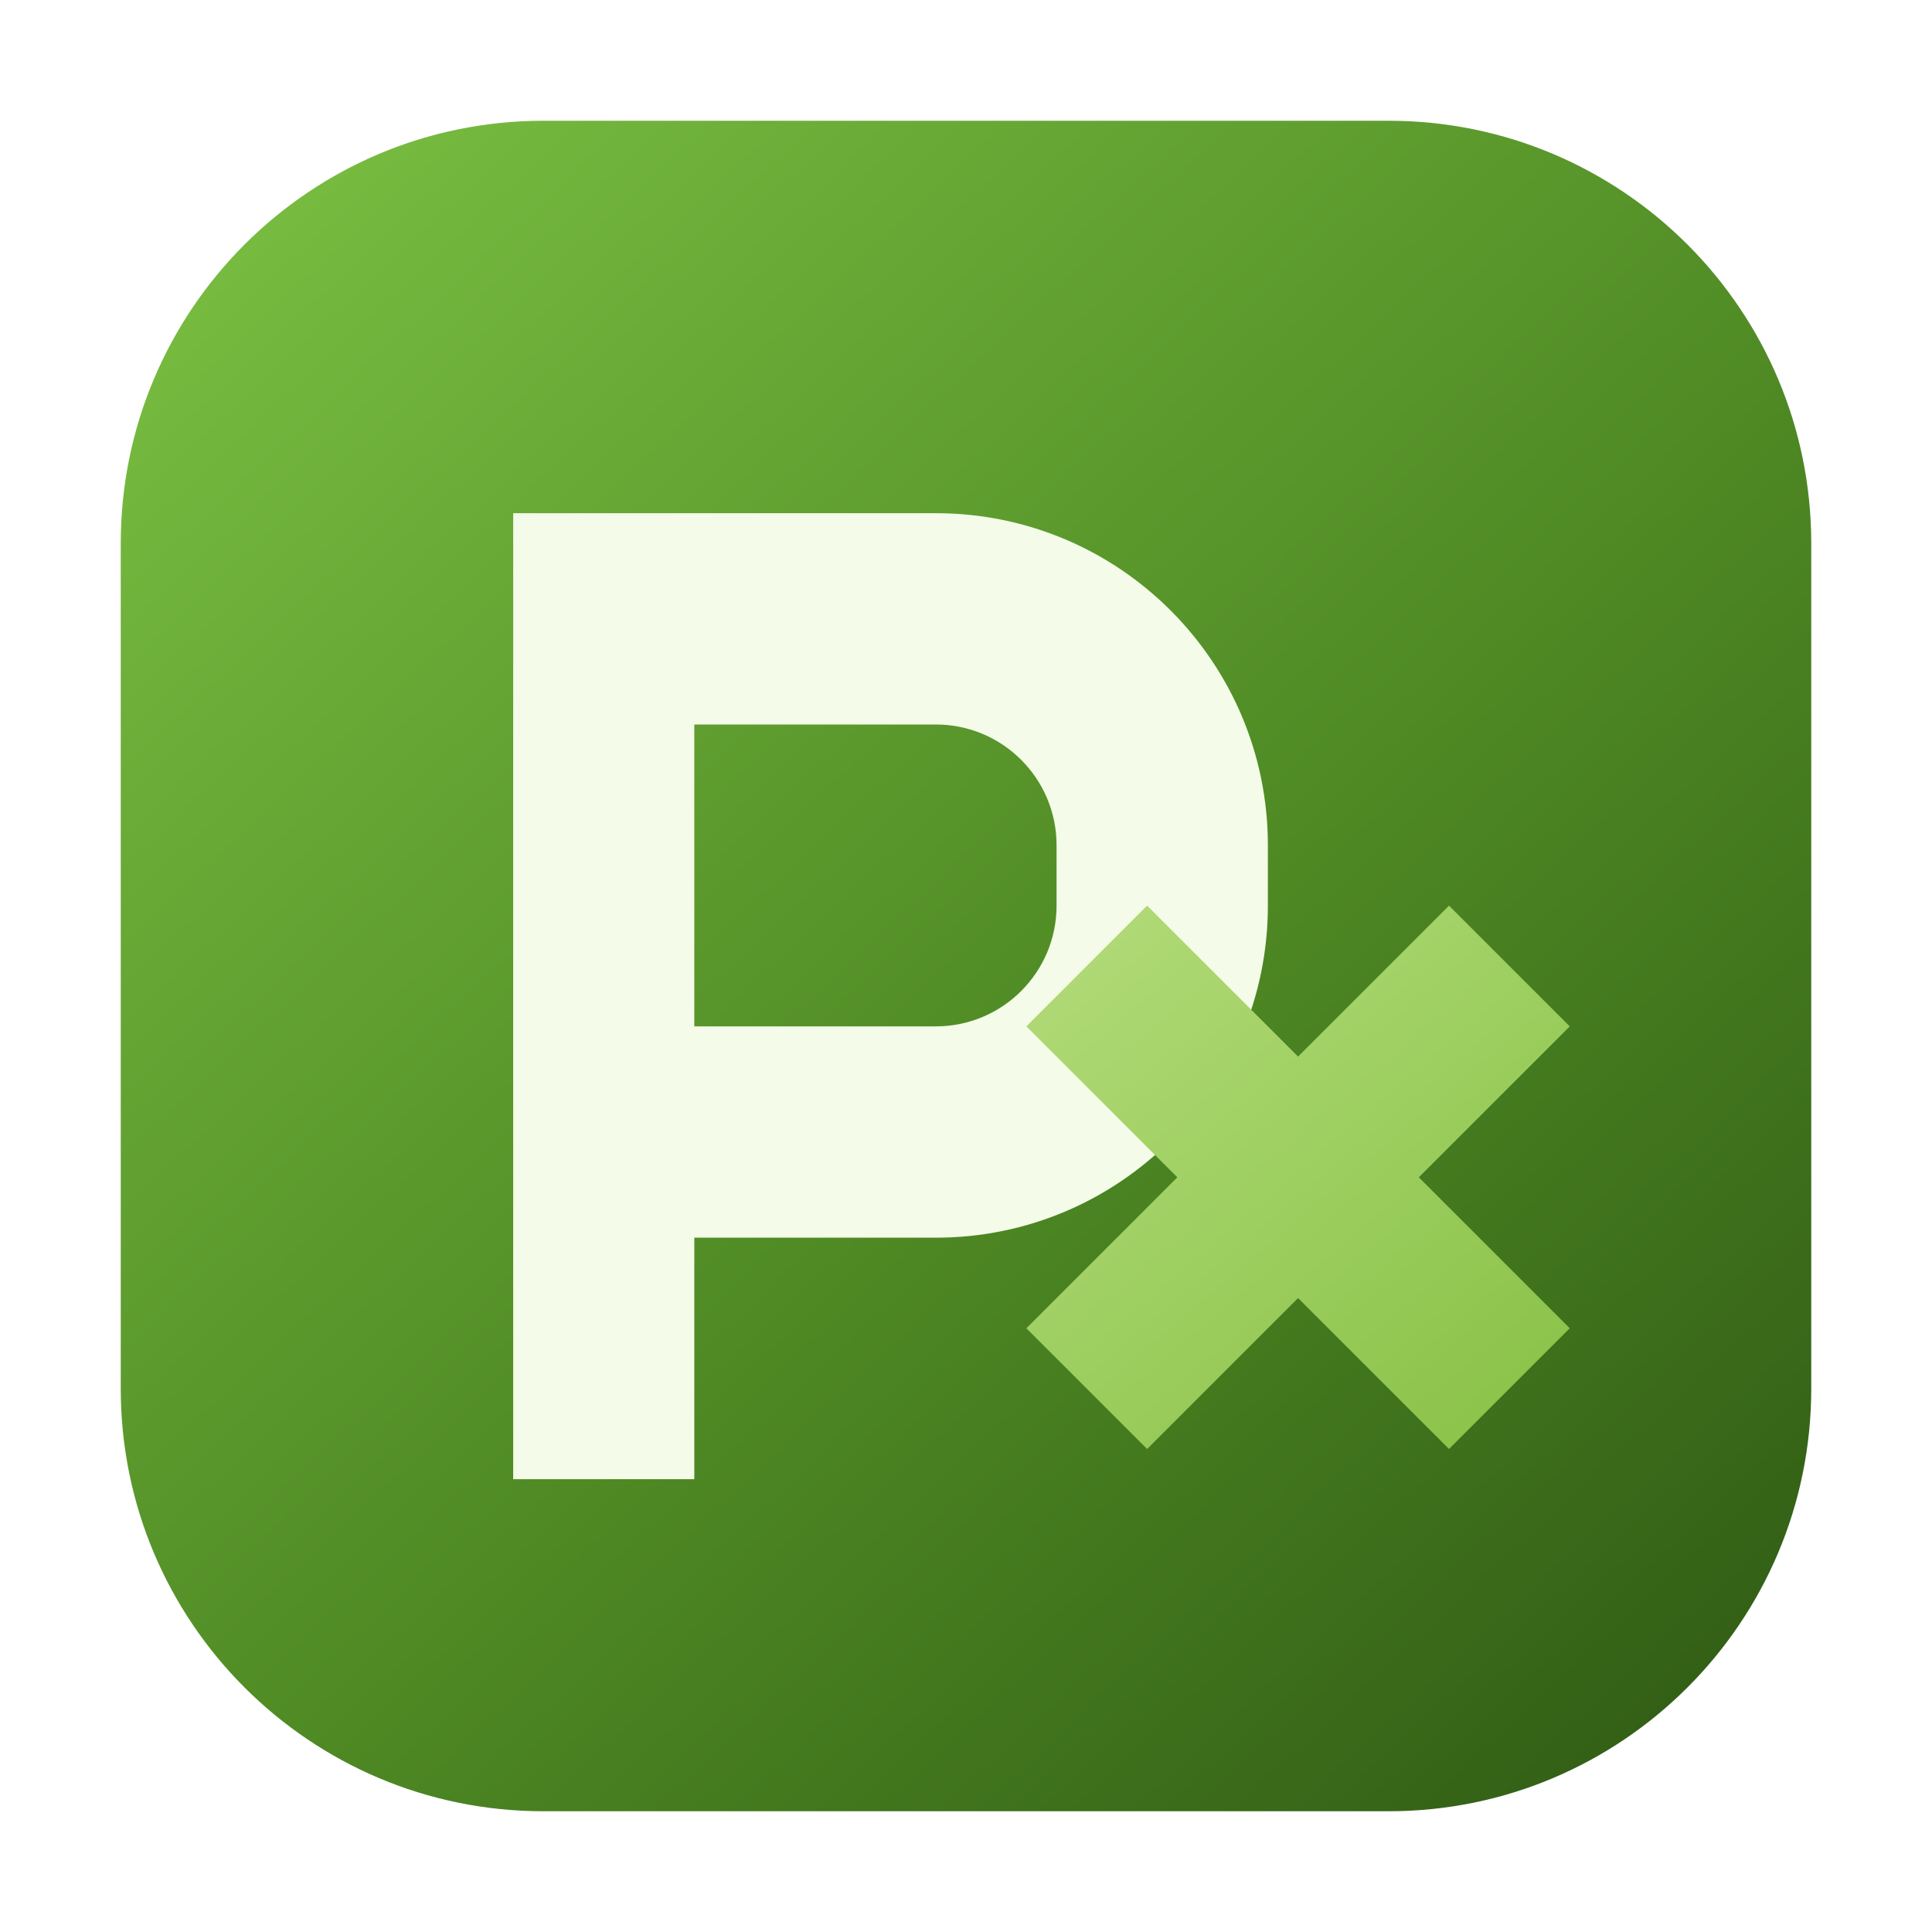
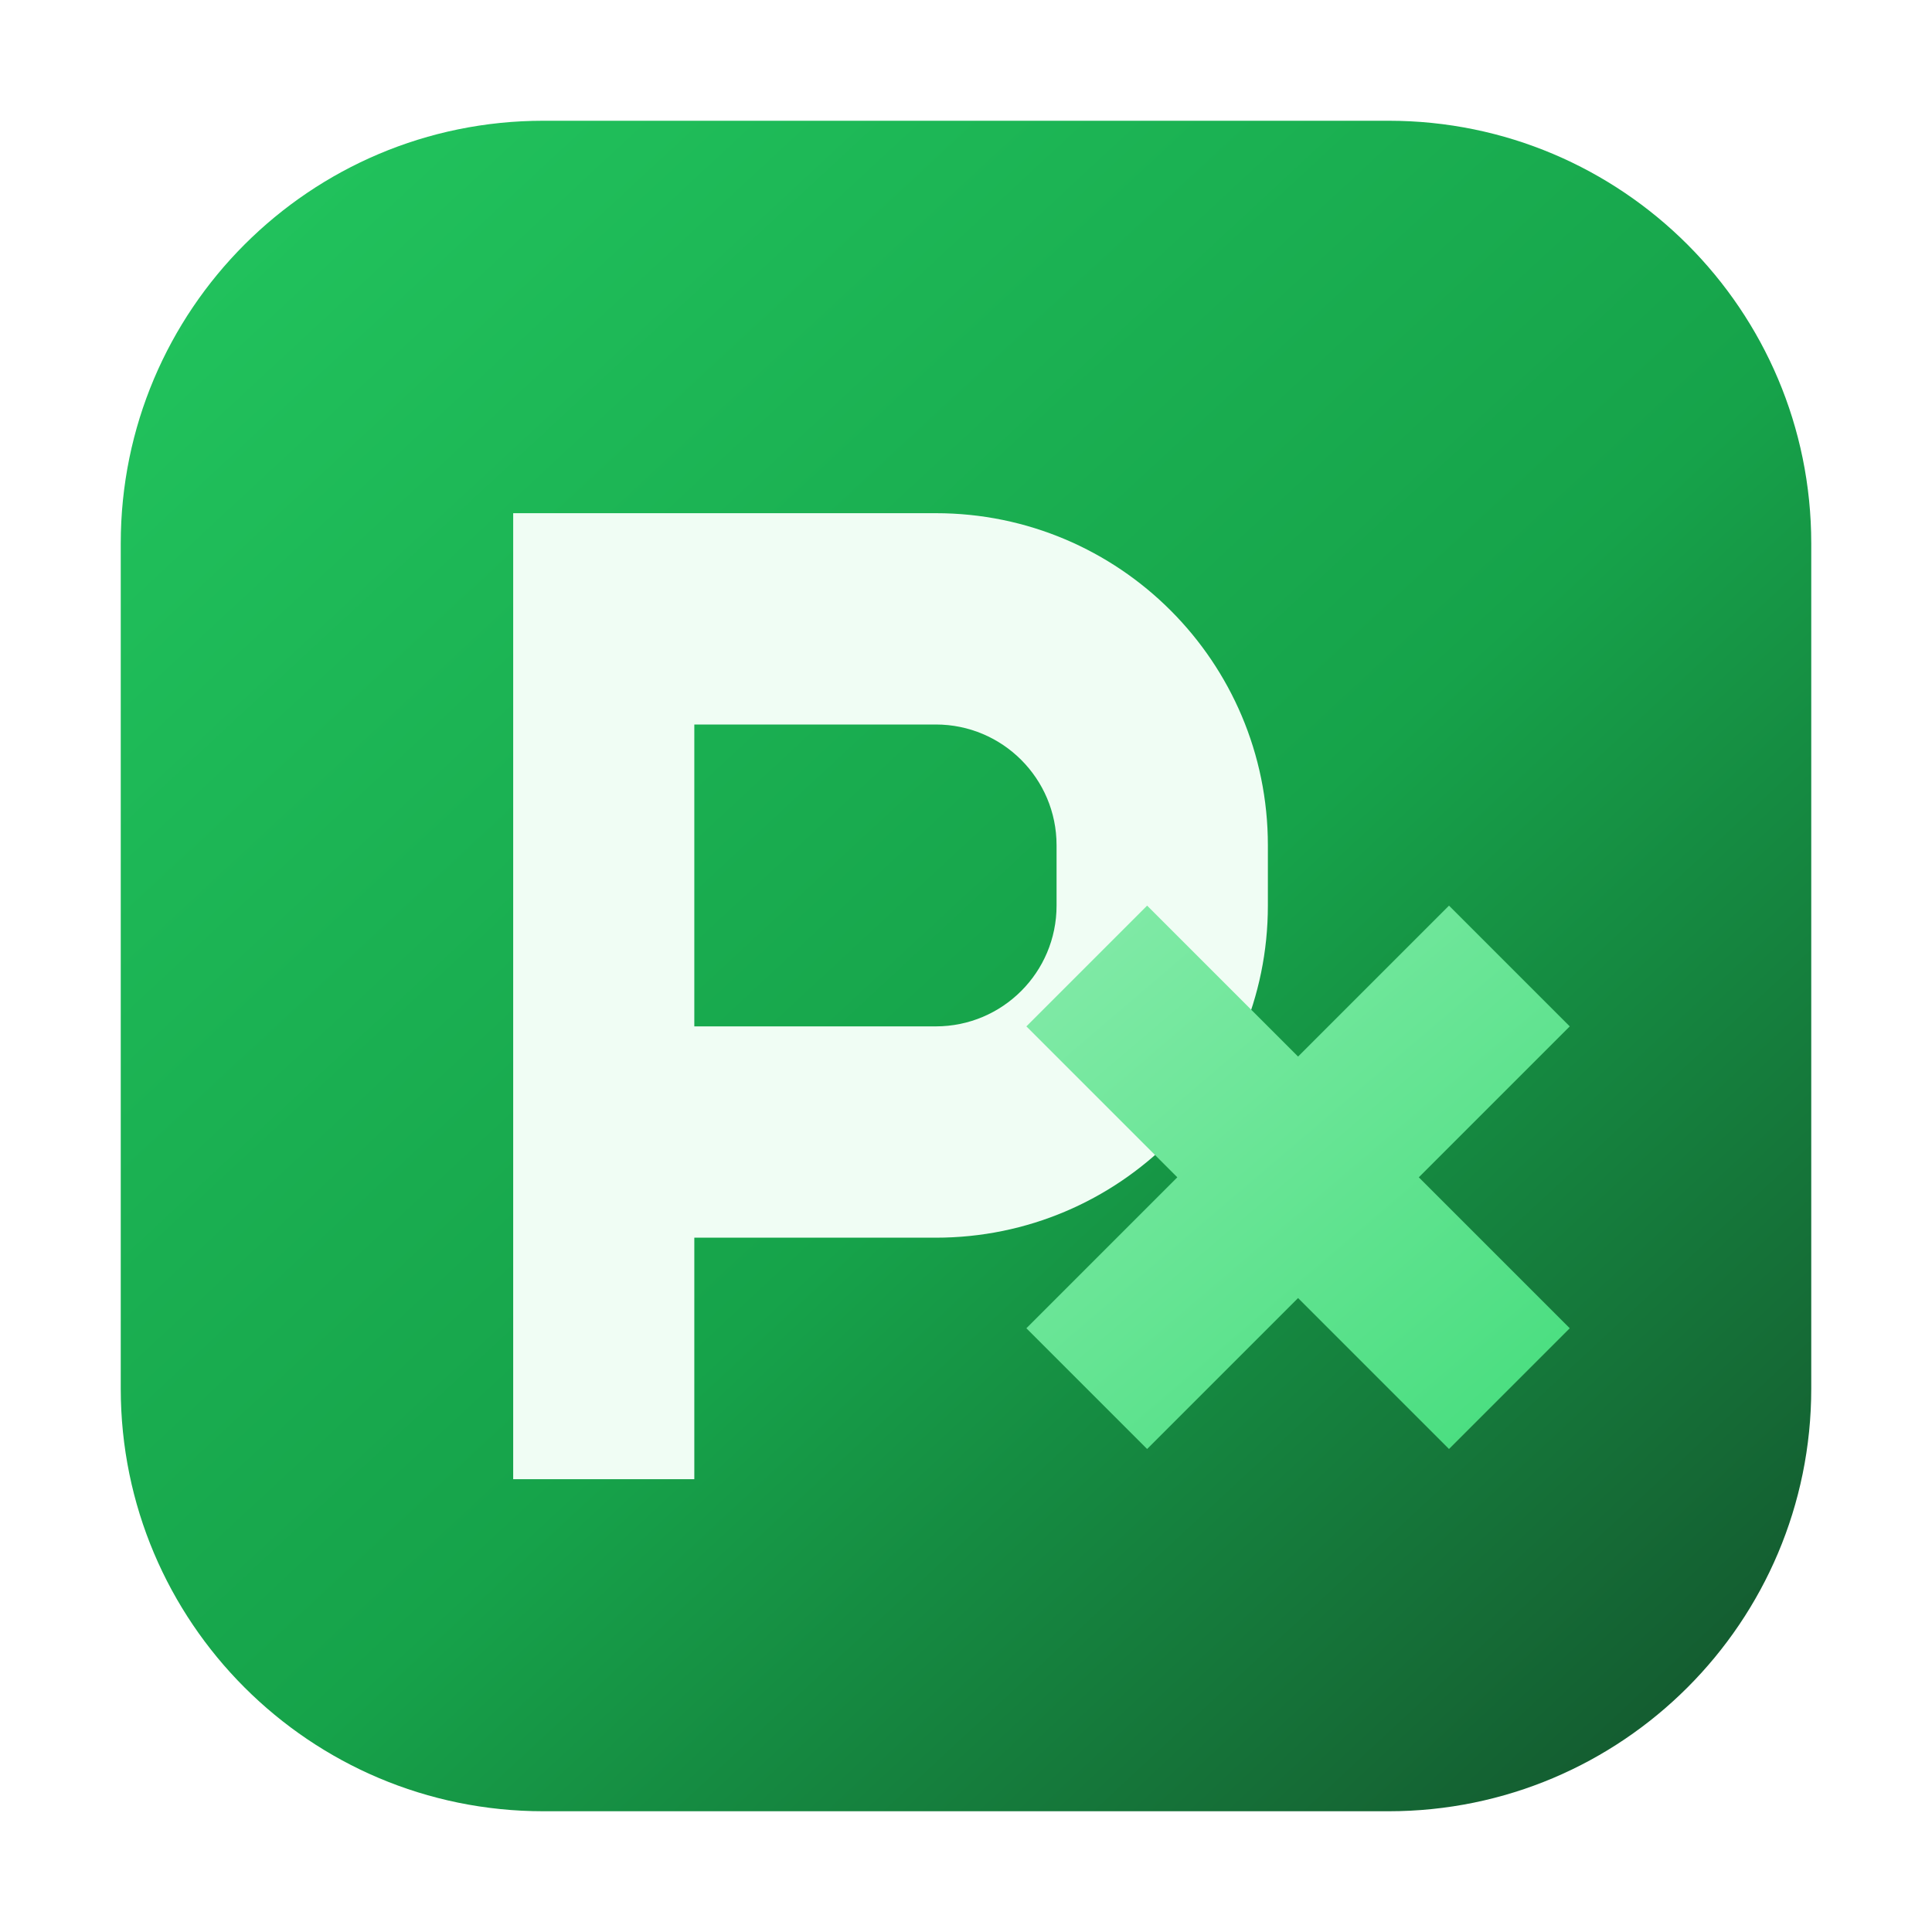
<svg xmlns="http://www.w3.org/2000/svg" viewBox="0 0 128 128" role="img" aria-label="npp-x">
  <defs>
    <linearGradient id="g" x1="12" y1="8" x2="116" y2="120" gradientUnits="userSpaceOnUse">
-       <stop stop-color="#7BC043" />
-       <stop offset="0.55" stop-color="#4F8A24" />
-       <stop offset="1" stop-color="#2F5A14" />
+       <stop stop-color="#22C55E" />
+       <stop offset="0.55" stop-color="#16A34A" />
+       <stop offset="1" stop-color="#14532D" />
    </linearGradient>
    <linearGradient id="g2" x1="40" y1="28" x2="98" y2="96" gradientUnits="userSpaceOnUse">
-       <stop stop-color="#D7F2A5" />
-       <stop offset="1" stop-color="#8BC34A" />
+       <stop stop-color="#BBF7D0" />
+       <stop offset="1" stop-color="#4ADE80" />
    </linearGradient>
  </defs>
  <rect x="8" y="8" width="112" height="112" rx="28" fill="url(#g)" />
-   <path d="M34 34h28c12.15 0 22 9.85 22 22v4c0 12.15-9.85 22-22 22H46v16H34V34zm28 14H46v20h16c4.418 0 8-3.582 8-8v-4c0-4.418-3.582-8-8-8z" fill="#F4FBE8" />
+   <path d="M34 34h28c12.15 0 22 9.85 22 22v4c0 12.15-9.85 22-22 22H46v16H34V34zm28 14H46v20h16c4.418 0 8-3.582 8-8v-4c0-4.418-3.582-8-8-8z" fill="#F0FDF4" />
  <path d="M86 70l10-10 8 8-10 10 10 10-8 8-10-10-10 10-8-8 10-10-10-10 8-8 10 10z" fill="url(#g2)" />
</svg>
